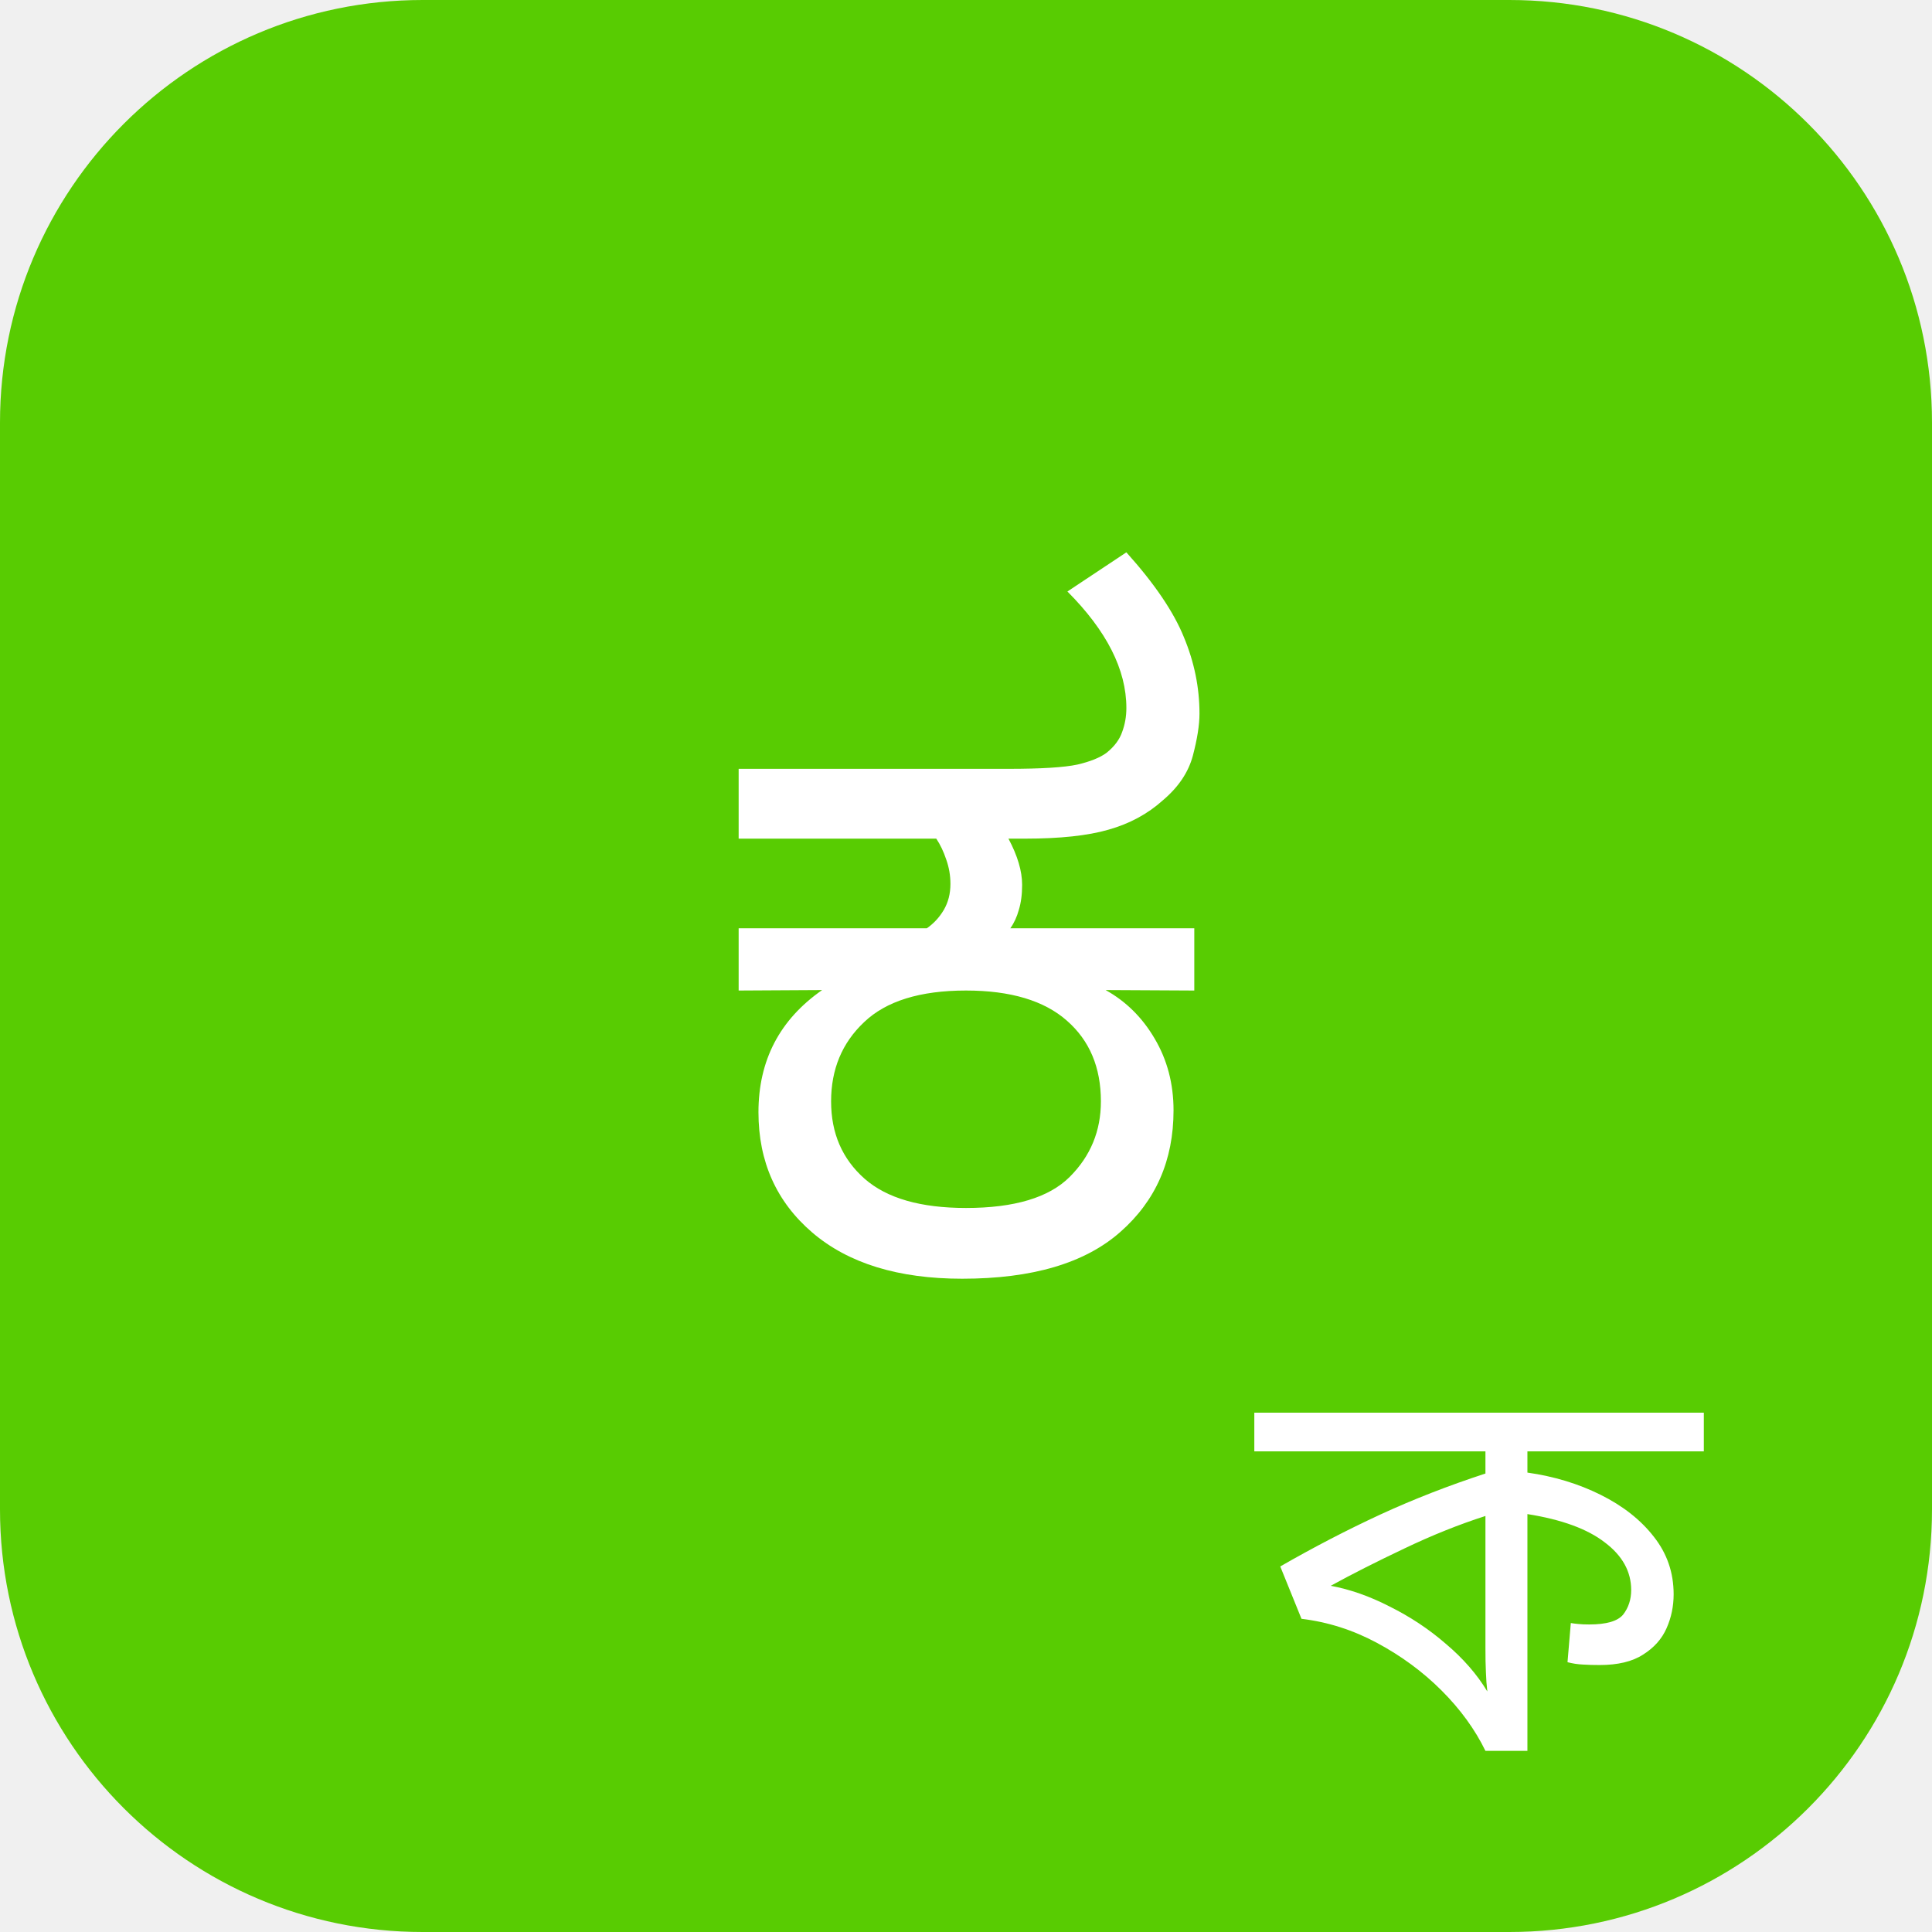
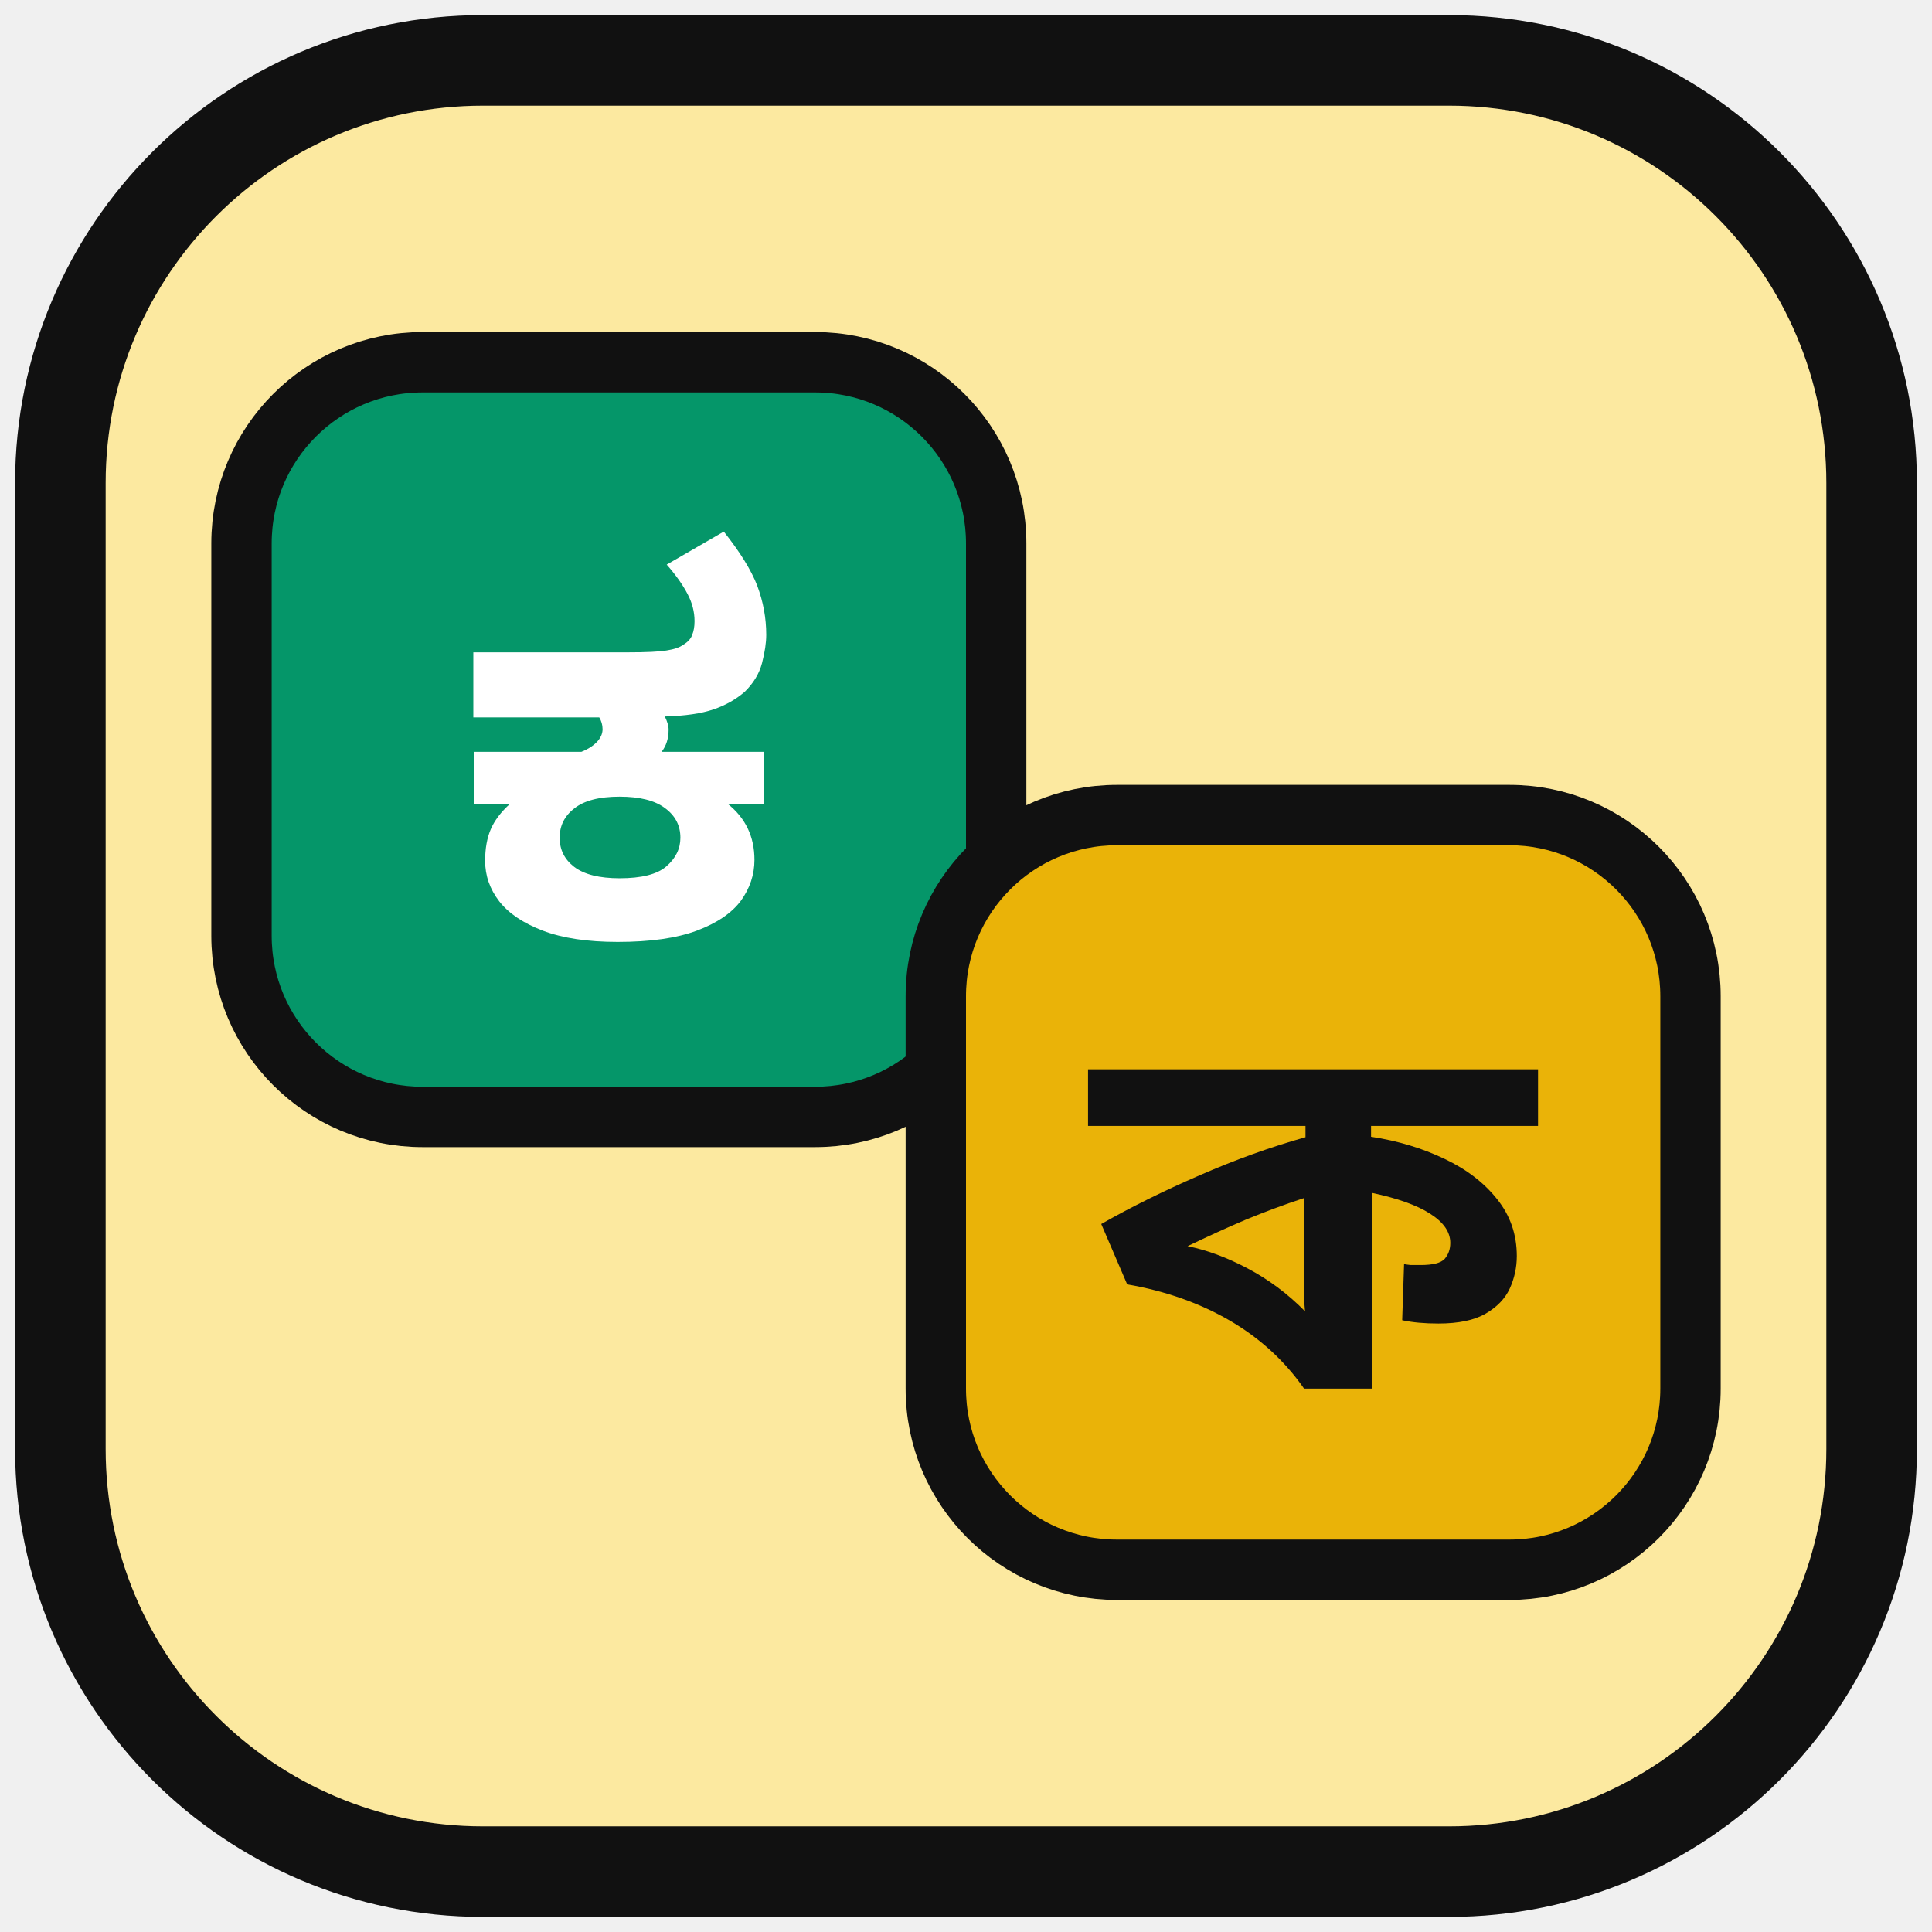
<svg xmlns="http://www.w3.org/2000/svg" viewBox="0 0 64 64">
-   <rect width="64" height="64" rx="14" fill="#58cc02" />
-   <text x="32" y="42" font-size="30" text-anchor="middle" fill="#fff" font-family="Noto Sans Kannada, sans-serif">ಕ</text>
-   <text x="49" y="58" font-size="18" text-anchor="middle" fill="#fff" font-family="Noto Sans Bengali, sans-serif">ক</text>
+   <rect x="2" y="2" width="60" height="60" rx="14" fill="#fce9a0" stroke="#111" stroke-width="3" />
+   <rect x="8" y="12" width="25" height="25" rx="6" fill="#059669" stroke="#111" stroke-width="2" />
+   <text x="20.5" y="31" font-size="17" font-weight="bold" text-anchor="middle" fill="#fff" font-family="Noto Sans Kannada, sans-serif">ಕ</text>
+   <rect x="31" y="27" width="25" height="25" rx="6" fill="#eab308" stroke="#111" stroke-width="2" />
+   <text x="43.5" y="46" font-size="17" font-weight="bold" text-anchor="middle" fill="#111" font-family="Noto Sans Bengali, sans-serif">ক</text>
</svg>
